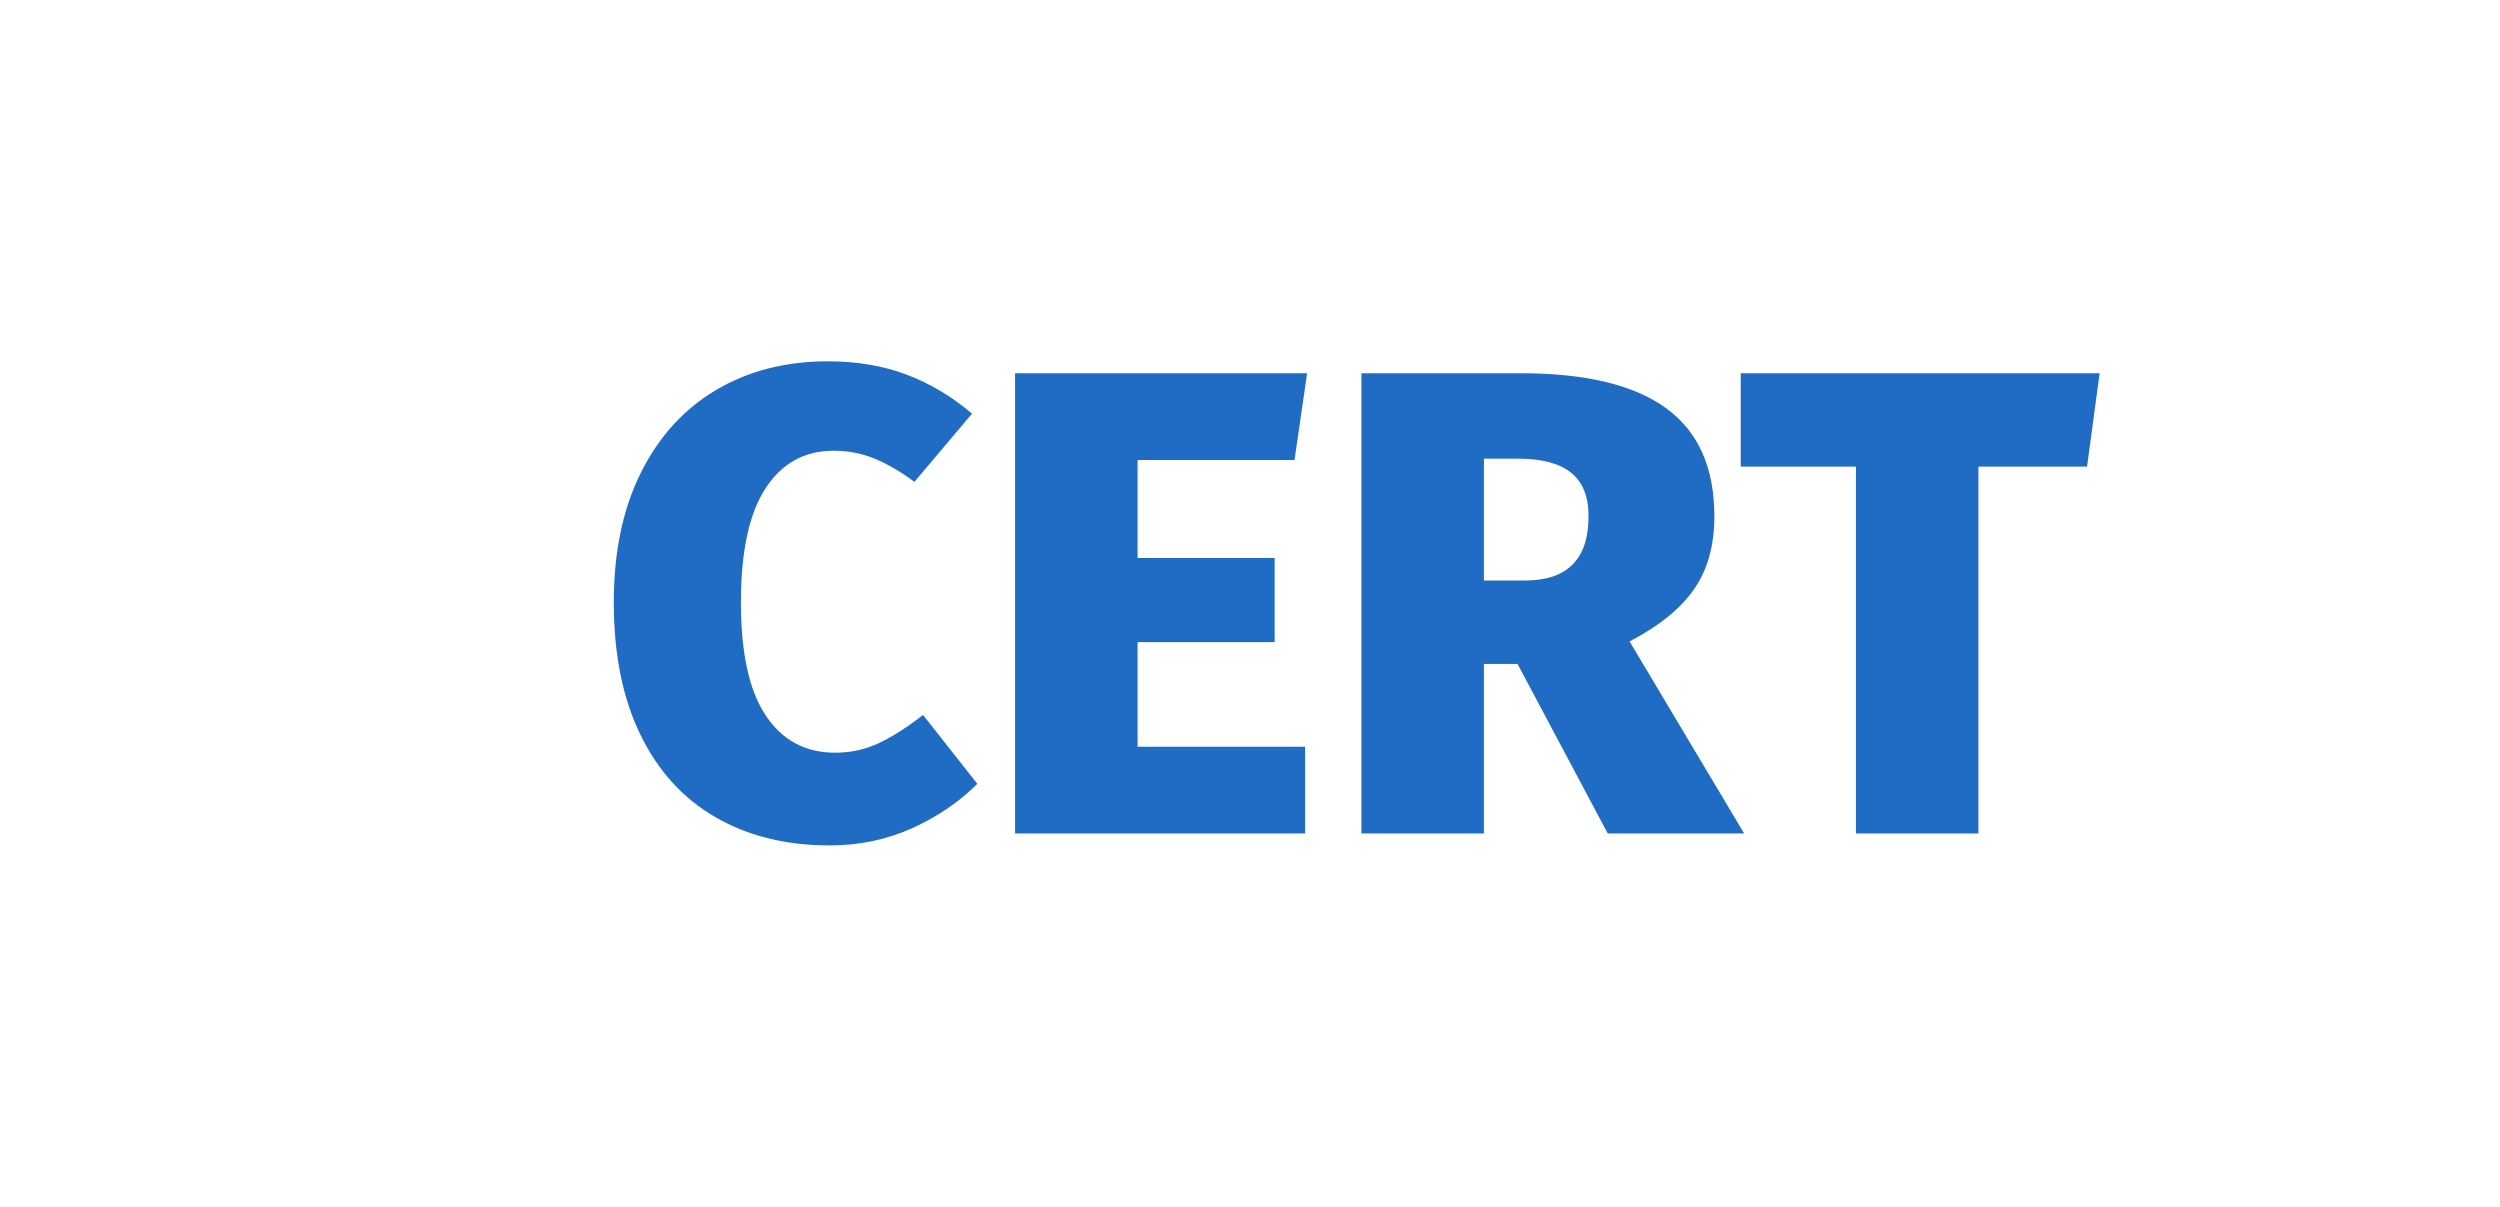
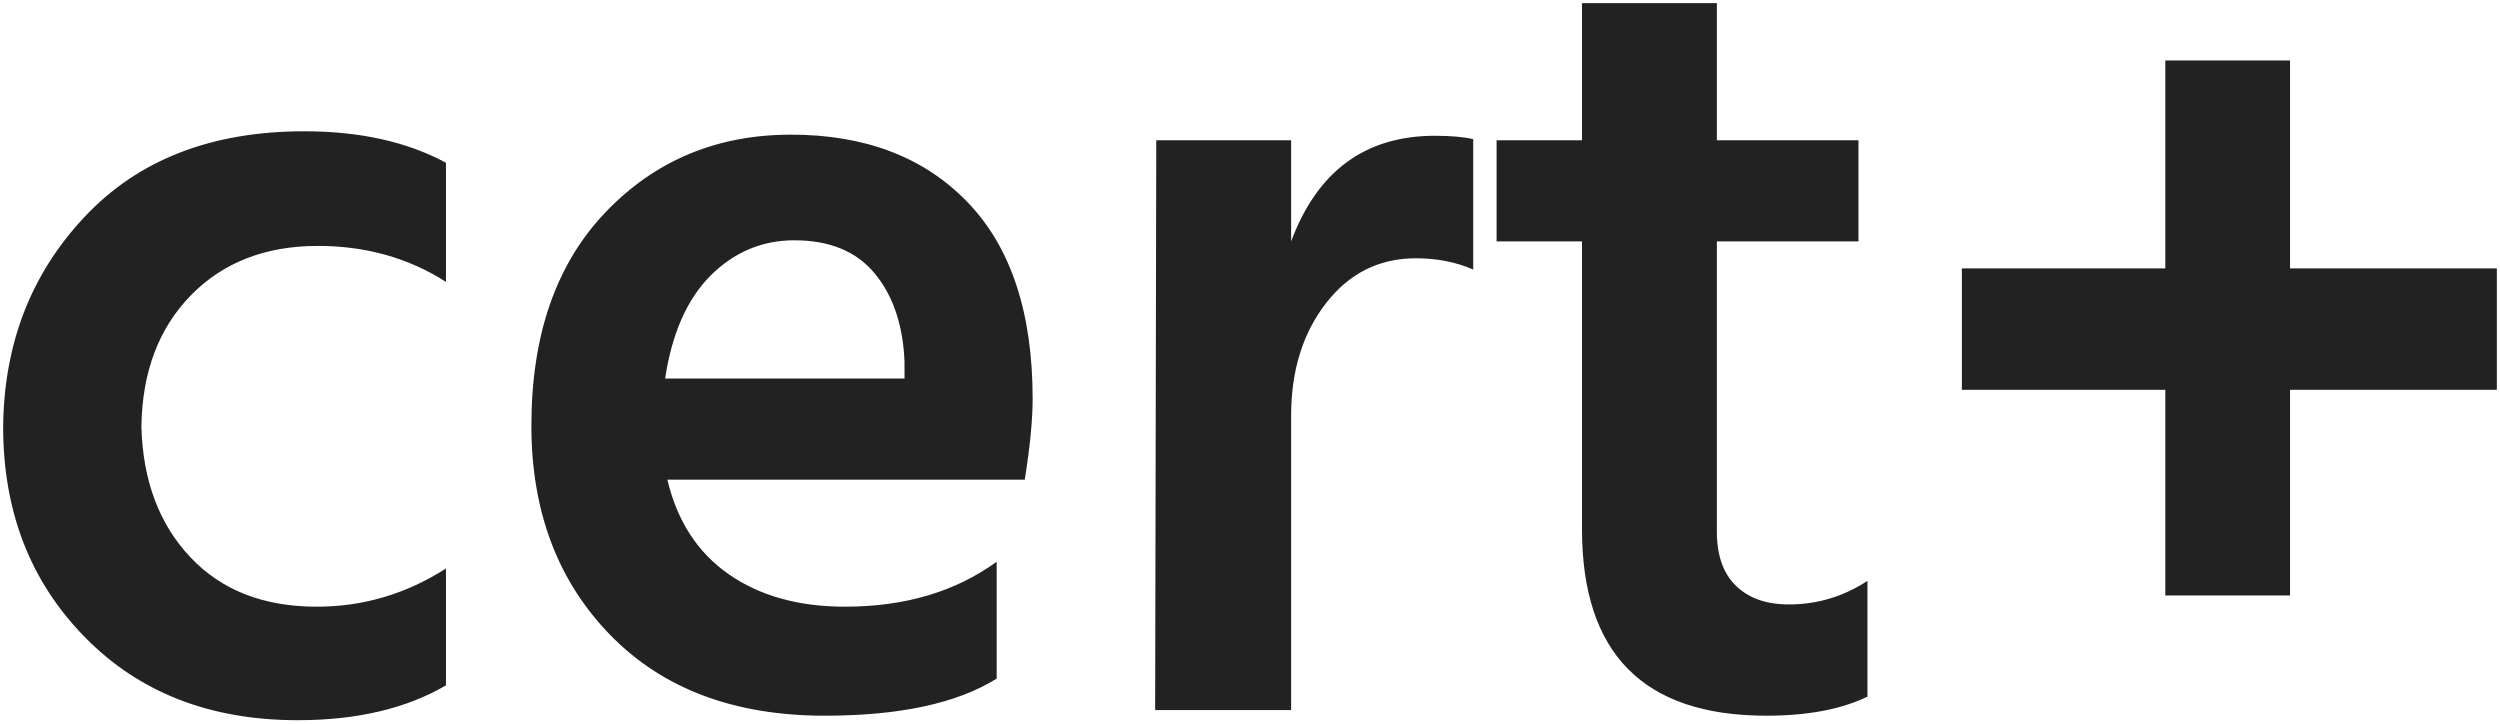
- <svg xmlns="http://www.w3.org/2000/svg" width="334.72" height="161.6" version="1.1" viewBox="23.541 169.2 424.72 161.6" xml:space="preserve">
-   <g transform="matrix(2.25 0 0 2.25 321.54 249.99)">
-     <path transform="translate(-87.45 17.37)" d="m17.5-35.65q3.3 0 5.95 1 2.65 1 4.95 2.95l-4.35 5.15q-1.55-1.15-3-1.75-1.45-0.6-3.1-0.6-3.3 0-5.15 2.85-1.85 2.85-1.85 8.6t1.88 8.55q1.87 2.8 5.22 2.8 1.8 0 3.33-0.73 1.52-0.72 3.32-2.12l4.1 5.2q-2.05 2.05-4.92 3.35-2.88 1.3-6.23 1.3-4.95 0-8.62-2.13-3.68-2.12-5.68-6.25-2-4.12-2-9.97 0-5.7 2.05-9.8 2.05-4.1 5.7-6.25 3.65-2.15 8.4-2.15zm14.15 0.9h22.05l-0.95 6.55h-11.85v7.4h10.35v6.35h-10.35v7.9h12.65v6.55l-21.9 3.757e-28v-34.75zm44.75 34.75-6.81-12.8h-2.54v12.8h-9.25v-34.75h12.04q7.36 0 10.98 2.65 3.63 2.65 3.63 8.15 0 3.3-1.53 5.5-1.52 2.2-4.87 3.95l8.65 14.5-10.3-5.01e-28zm-9.35-28.3v9.2h3.1q4.8 0 4.8-4.85 0-2.25-1.33-3.3-1.32-1.05-3.97-1.05h-2.6zm19.39-6.45h27.1l-0.95 7.05h-8.2v27.7h-9.25v-27.7h-8.7v-7.05z" fill="#206bc4" stroke-linecap="round" vector-effect="non-scaling-stroke" />
-   </g>
-   <g transform="translate(250 250)">
-     <path transform="translate(-197.76 -52.1)" d="m0 104.2v-104.2h395.52v104.2z" fill-opacity="0" stroke-linecap="round" stroke-opacity="0" vector-effect="non-scaling-stroke" />
+ <svg xmlns="http://www.w3.org/2000/svg" version="1.1" width="395.946" height="114.564" viewBox="122.047 262.718 395.946 114.564" xml:space="preserve">
+   <defs>
+ </defs>
+   <g transform="matrix(3.56 0 0 3.56 320.02 320)" id="SxLwb-EC91yojt_cgLeb0">
+     <path style="stroke: none; stroke-width: 1; stroke-dasharray: none; stroke-linecap: butt; stroke-dashoffset: 0; stroke-linejoin: miter; stroke-miterlimit: 4; fill: rgb(34,34,34); fill-rule: nonzero; opacity: 1;" vector-effect="non-scaling-stroke" transform=" translate(-57.37, 15.5)" d="M 21.6 -6.3 L 21.6 -1.1 Q 18.95 0.45 15 0.45 Q 9.15 0.45 5.53 -3.25 Q 1.9 -6.95 1.9 -12.6 Q 1.95 -18.15 5.53 -21.95 Q 9.1 -25.75 15.3 -25.75 Q 19 -25.75 21.6 -24.35 L 21.6 -19.05 Q 19.1 -20.65 15.9 -20.65 Q 12.4 -20.65 10.25 -18.45 Q 8.1 -16.25 8.05 -12.6 Q 8.15 -9 10.23 -6.8 Q 12.3 -4.6 15.85 -4.6 Q 18.95 -4.6 21.6 -6.3 Z M 46.1 -6.6 L 46.1 -1.4 Q 43.45 0.25 38.45 0.25 Q 32.4 0.25 28.9 -3.35 Q 25.4 -6.95 25.4 -12.65 Q 25.4 -18.7 28.7 -22.15 Q 32 -25.6 36.95 -25.6 Q 41.9 -25.6 44.8 -22.6 Q 47.7 -19.6 47.7 -13.85 Q 47.7 -12.45 47.35 -10.25 L 31.45 -10.25 Q 32.1 -7.5 34.17 -6.05 Q 36.25 -4.6 39.35 -4.6 Q 43.35 -4.6 46.1 -6.6 Z M 37.1 -20.9 Q 34.95 -20.9 33.37 -19.33 Q 31.8 -17.75 31.35 -14.75 L 42 -14.75 L 42 -15.5 Q 41.9 -17.95 40.67 -19.43 Q 39.45 -20.9 37.1 -20.9 Z M 59.2 -13.1 L 59.2 0 L 53.15 0 L 53.2 -25.35 L 59.2 -25.35 L 59.2 -20.85 Q 60.95 -25.55 65.6 -25.55 Q 66.65 -25.55 67.3 -25.4 L 67.3 -19.6 Q 66.15 -20.1 64.75 -20.1 Q 62.3 -20.1 60.75 -18.1 Q 59.2 -16.1 59.2 -13.1 Z M 84.84 -5.75 L 84.84 -0.6 Q 83.09 0.25 80.34 0.25 Q 72.14 0.25 72.14 -8.05 L 72.14 -20.85 L 68.34 -20.85 L 68.34 -25.35 L 72.14 -25.35 L 72.14 -31.45 L 78.14 -31.45 L 78.14 -25.35 L 84.44 -25.35 L 84.44 -20.85 L 78.14 -20.85 L 78.14 -7.95 Q 78.14 -6.35 78.99 -5.53 Q 79.84 -4.7 81.34 -4.7 Q 83.24 -4.7 84.84 -5.75 Z M 112.84 -19.65 L 112.84 -14.25 L 103.64 -14.25 L 103.64 -5.1 L 98.09 -5.1 L 98.09 -14.25 L 89.04 -14.25 L 89.04 -19.65 L 98.09 -19.65 L 98.09 -28.9 L 103.64 -28.9 L 103.64 -19.65 L 112.84 -19.65 Z" stroke-linecap="round" />
  </g>
</svg>
